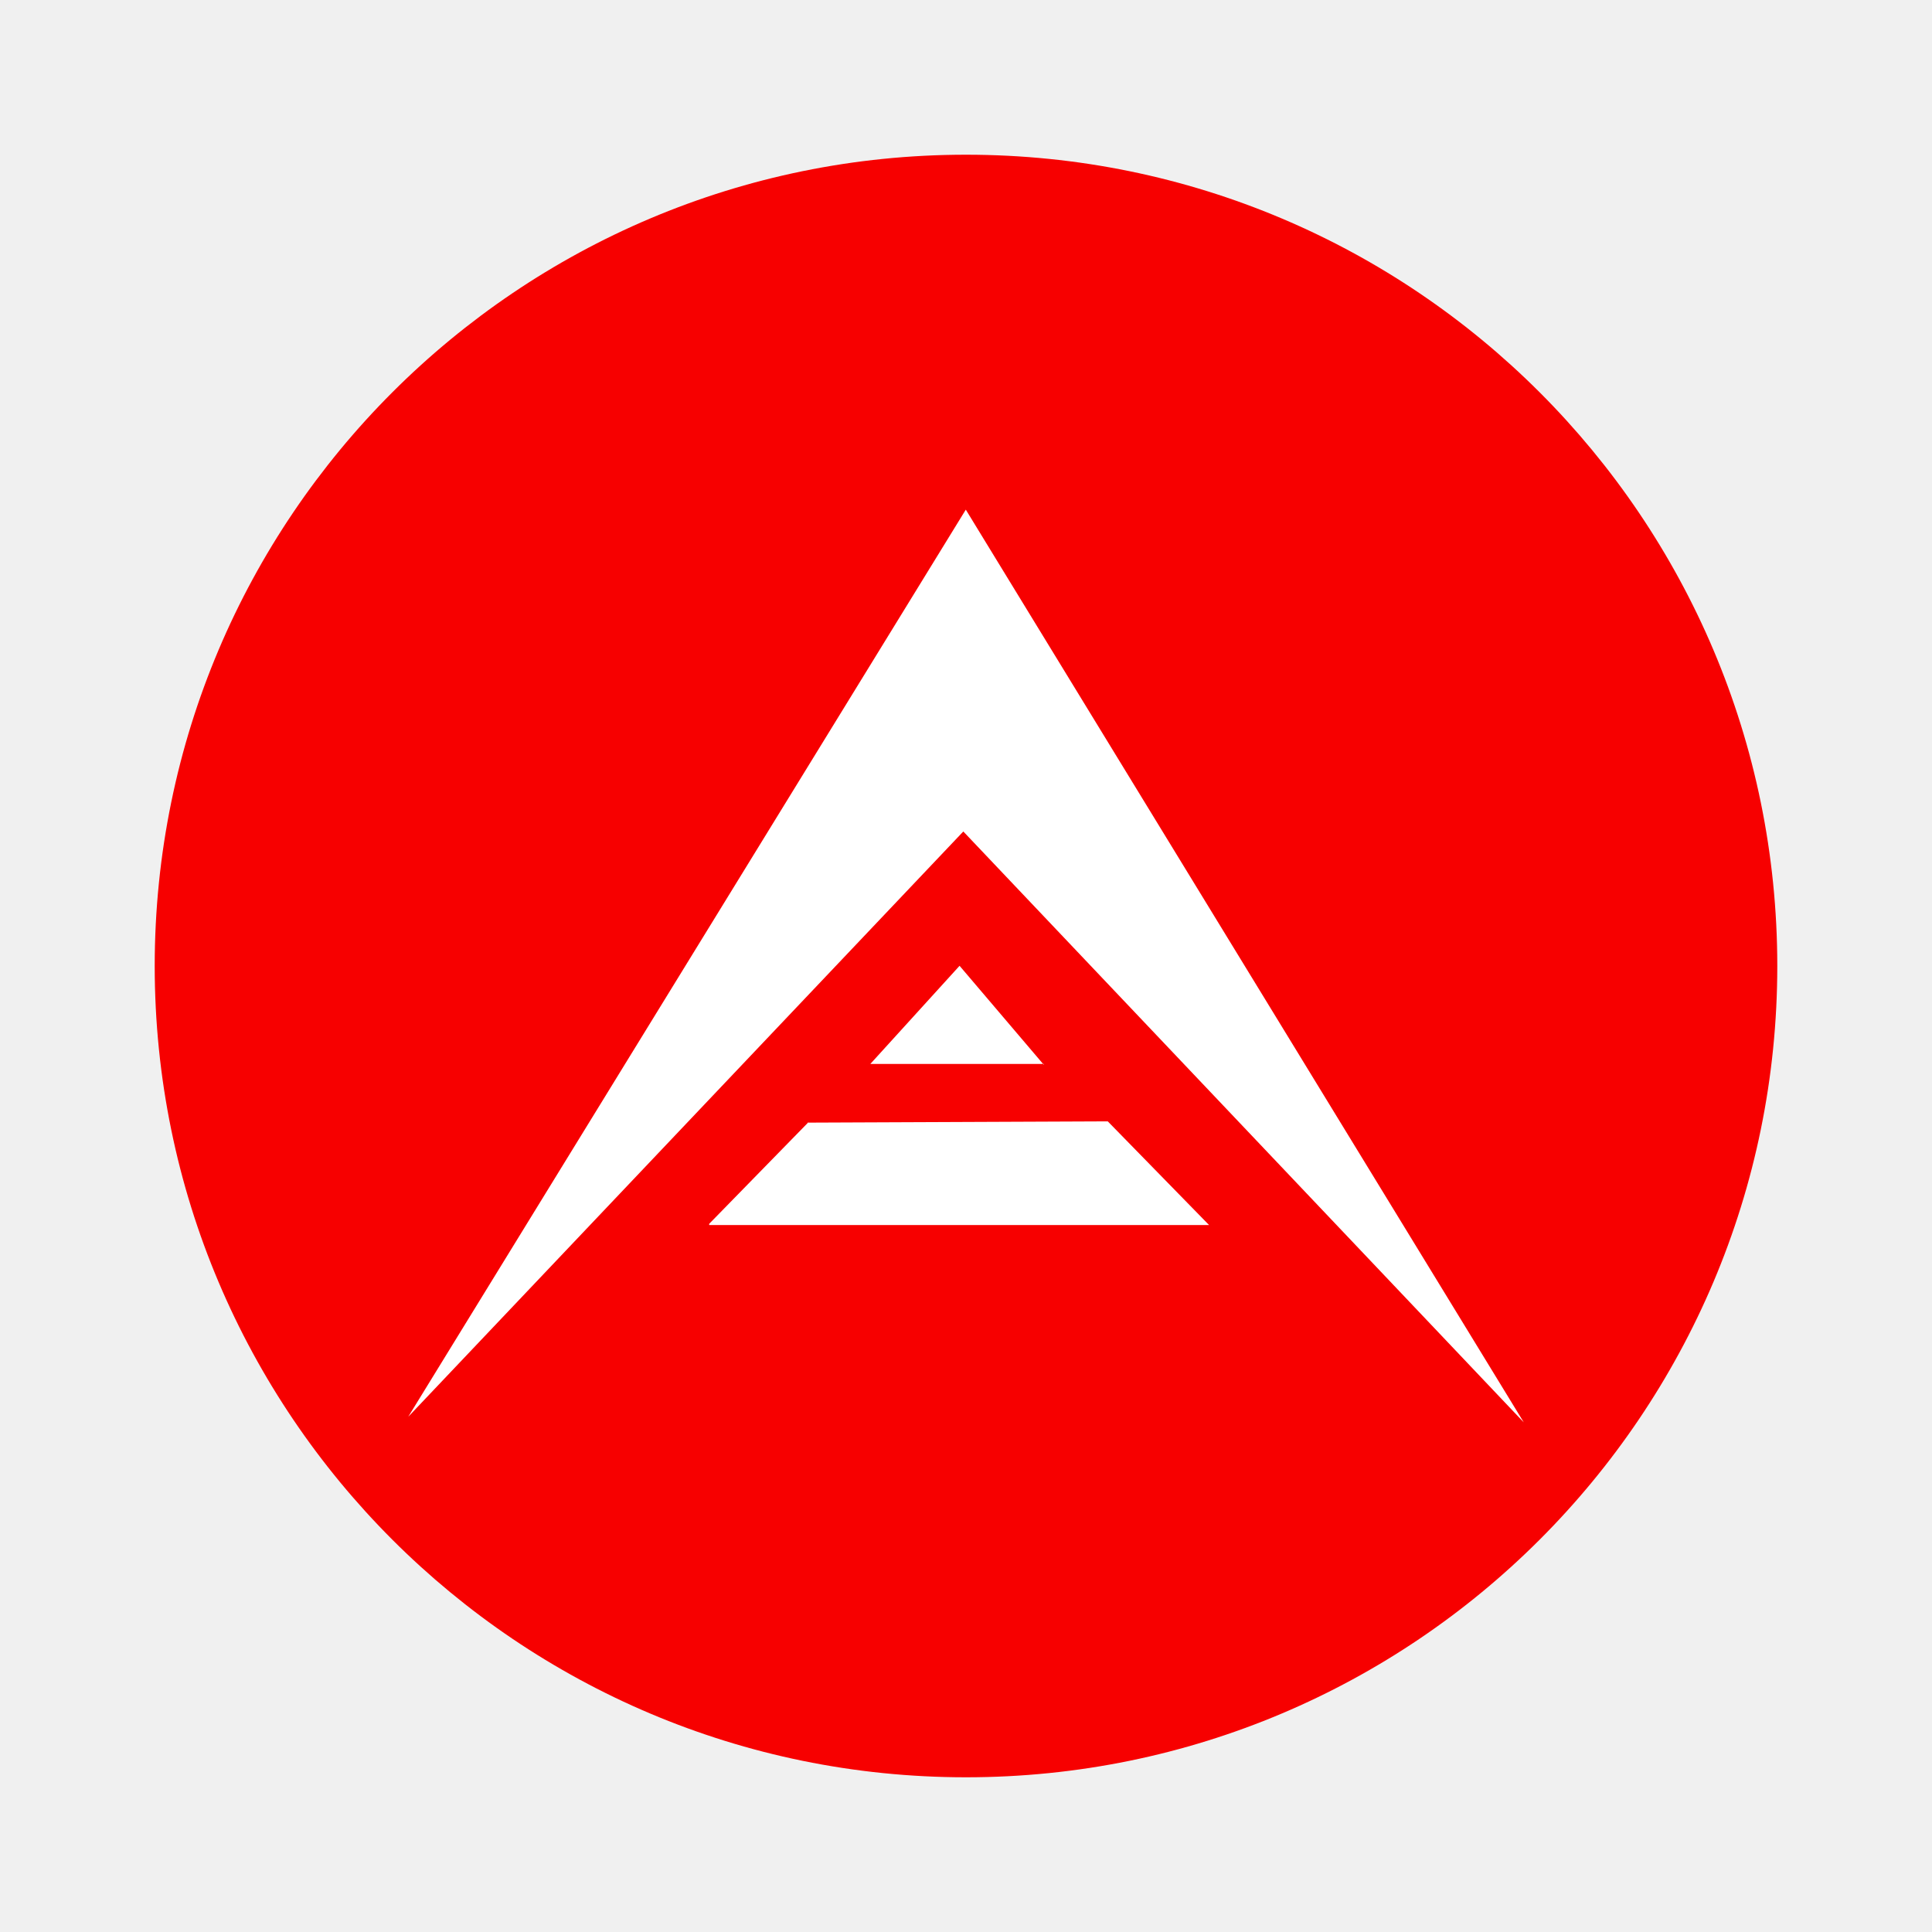
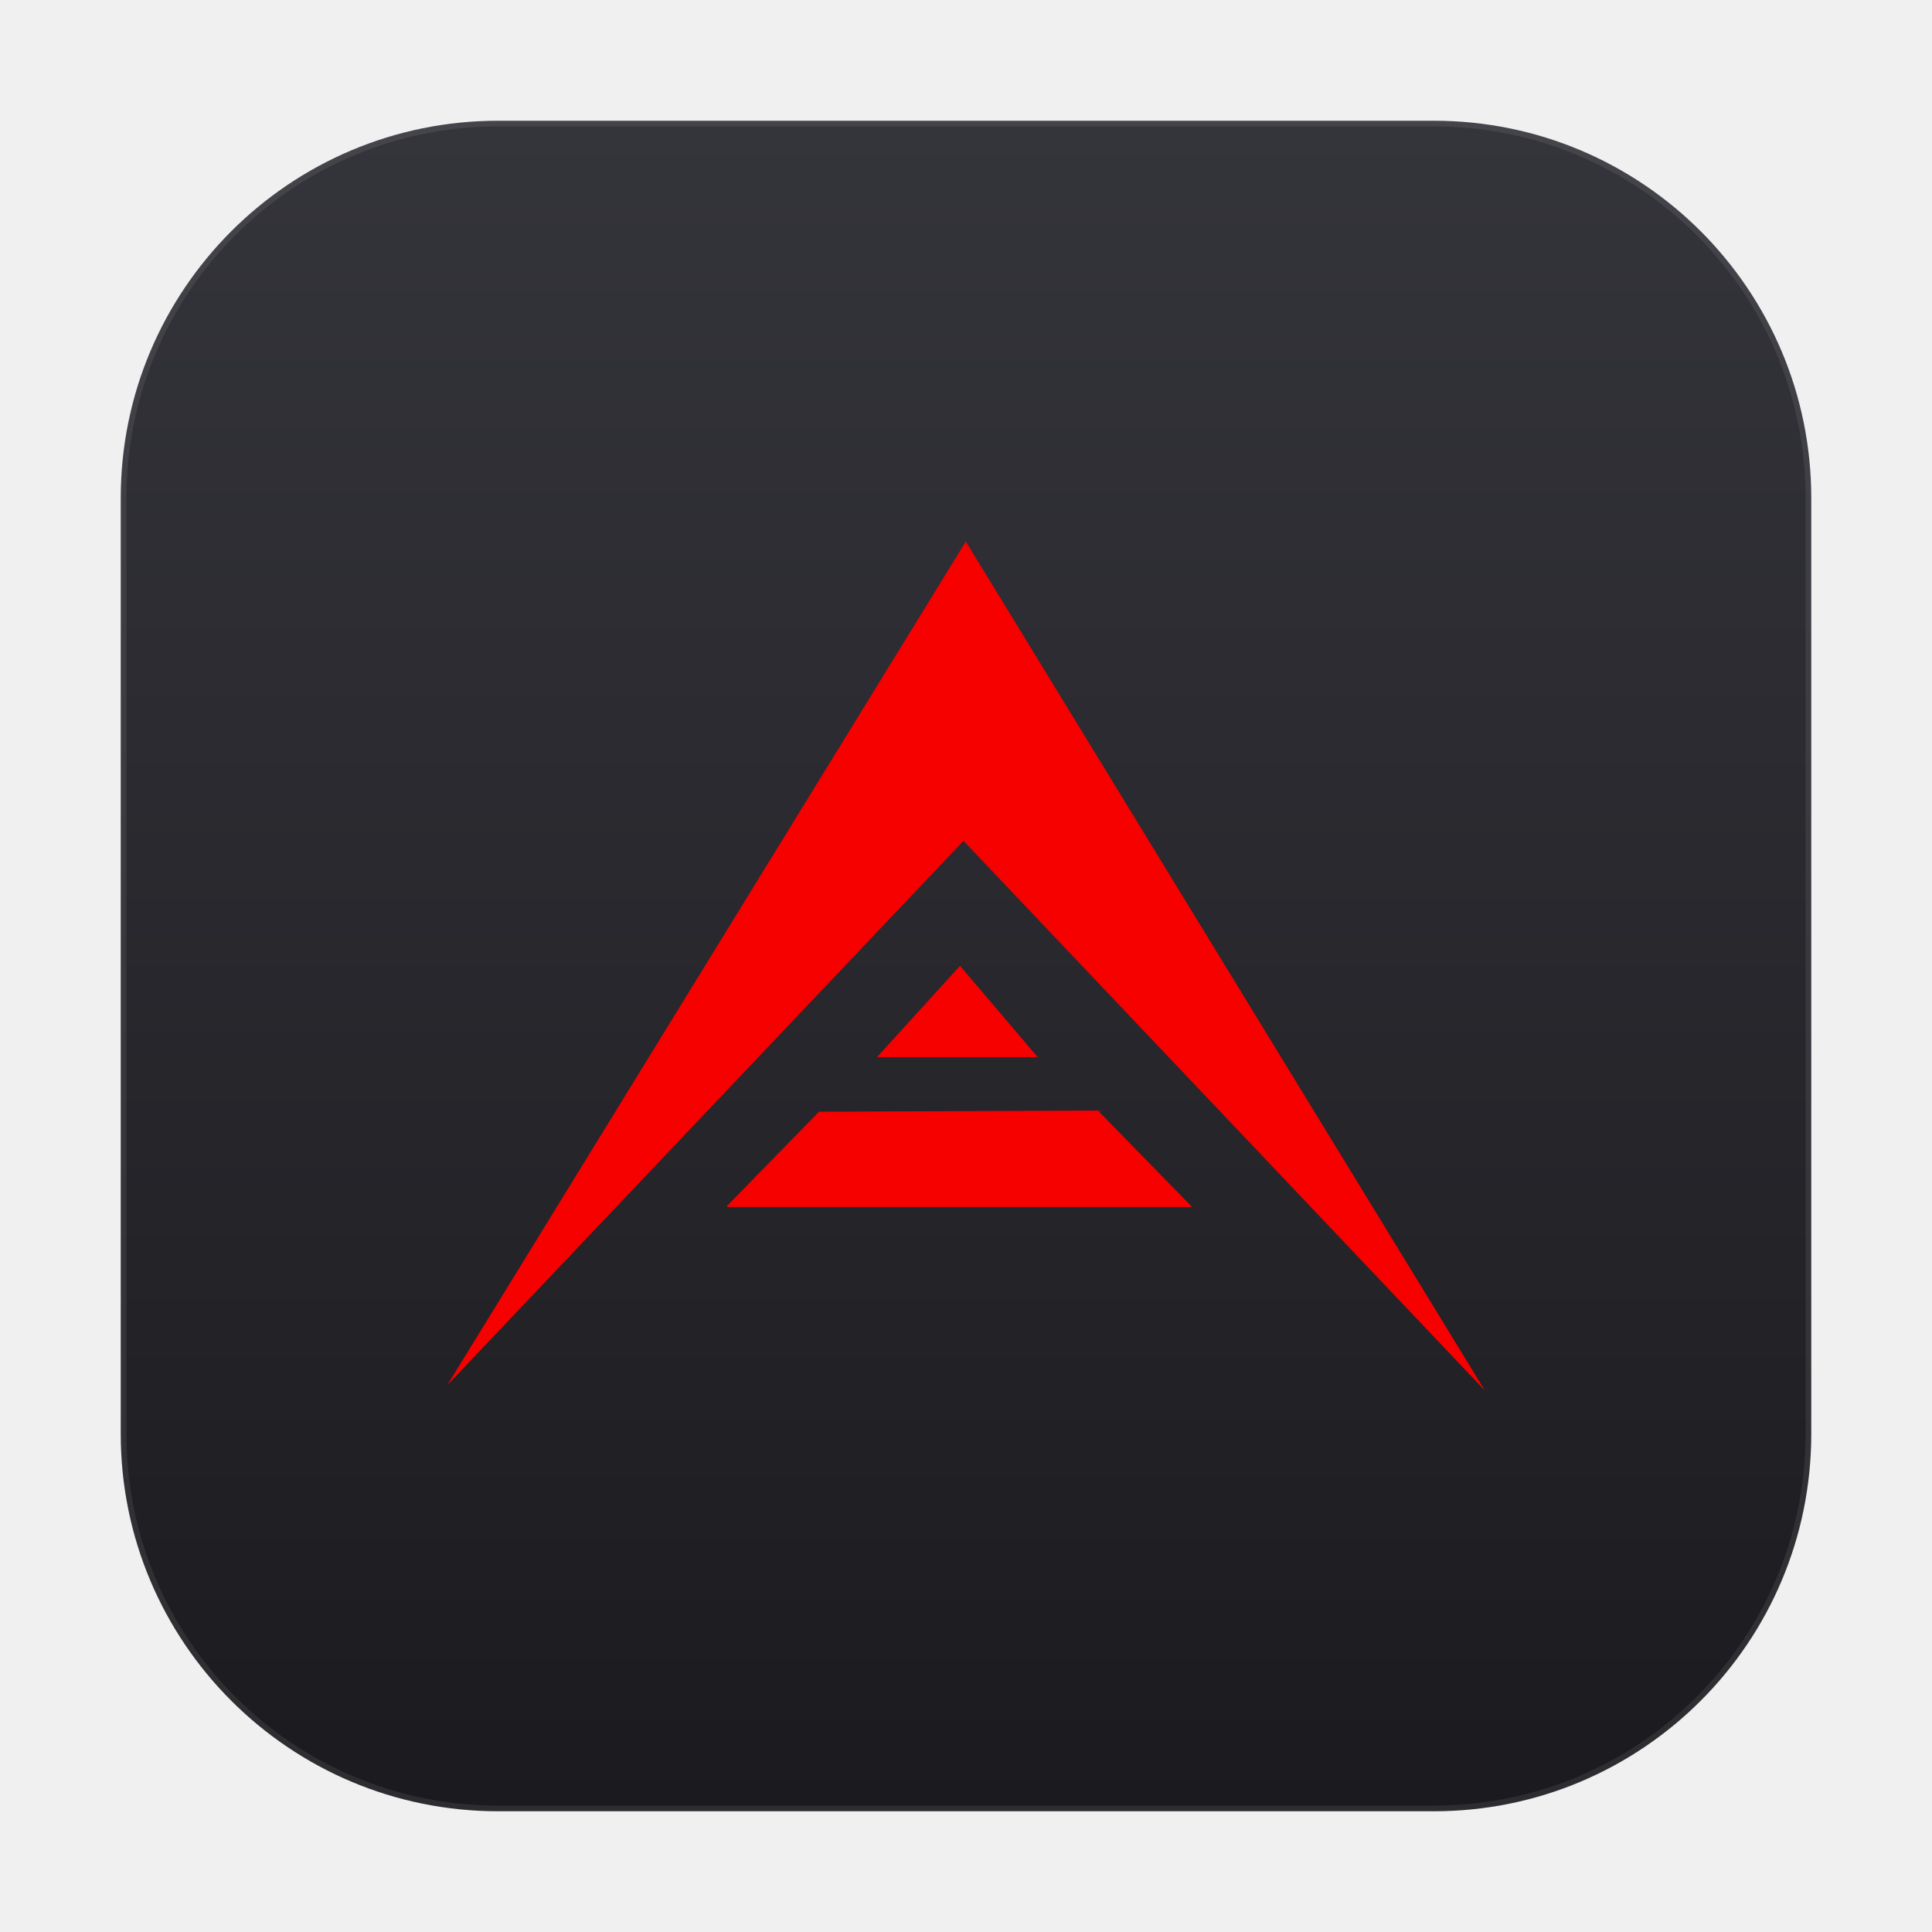
<svg xmlns="http://www.w3.org/2000/svg" viewBox="0 0 1024 1024">
-   <g transform="translate(82 82) scale(26.875)">
-     <circle cx="16" cy="16" r="16" fill="#F70000" />
-     <path fill="#FFF" d="M15.947 13.347L5 24.89 15.996 7 27 25 15.947 13.347zm1.588 4.585h-3.422l1.76-1.936 1.662 1.953v-.017zm-6.6 3.177v-.024l1.941-1.987v-.009l5.92-.025 1.998 2.045h-9.858z" />
-   </g>
+   <defs>
+     <linearGradient id="bg" x1="0" y1="0" x2="0" y2="1">
+       <stop offset="0" stop-color="#34343B" />
+       <stop offset="1" stop-color="#1B1B1F" />
+     </linearGradient>
+   </defs>
+   <rect x="64" y="64" width="896" height="896" rx="200" fill="url(#bg)" />
+   <rect x="65.5" y="65.5" width="893" height="893" rx="198.5" fill="none" stroke="#FFFFFF" stroke-opacity="0.08" stroke-width="3" />
+   <path transform="translate(112 112) scale(25)" fill="#F70000" d="M15.947 13.347L5 24.89 15.996 7 27 25 15.947 13.347zm1.588 4.585h-3.422l1.76-1.936 1.662 1.953v-.017zm-6.6 3.177v-.024l1.941-1.987v-.009l5.92-.025 1.998 2.045h-9.858z" />
</svg>
